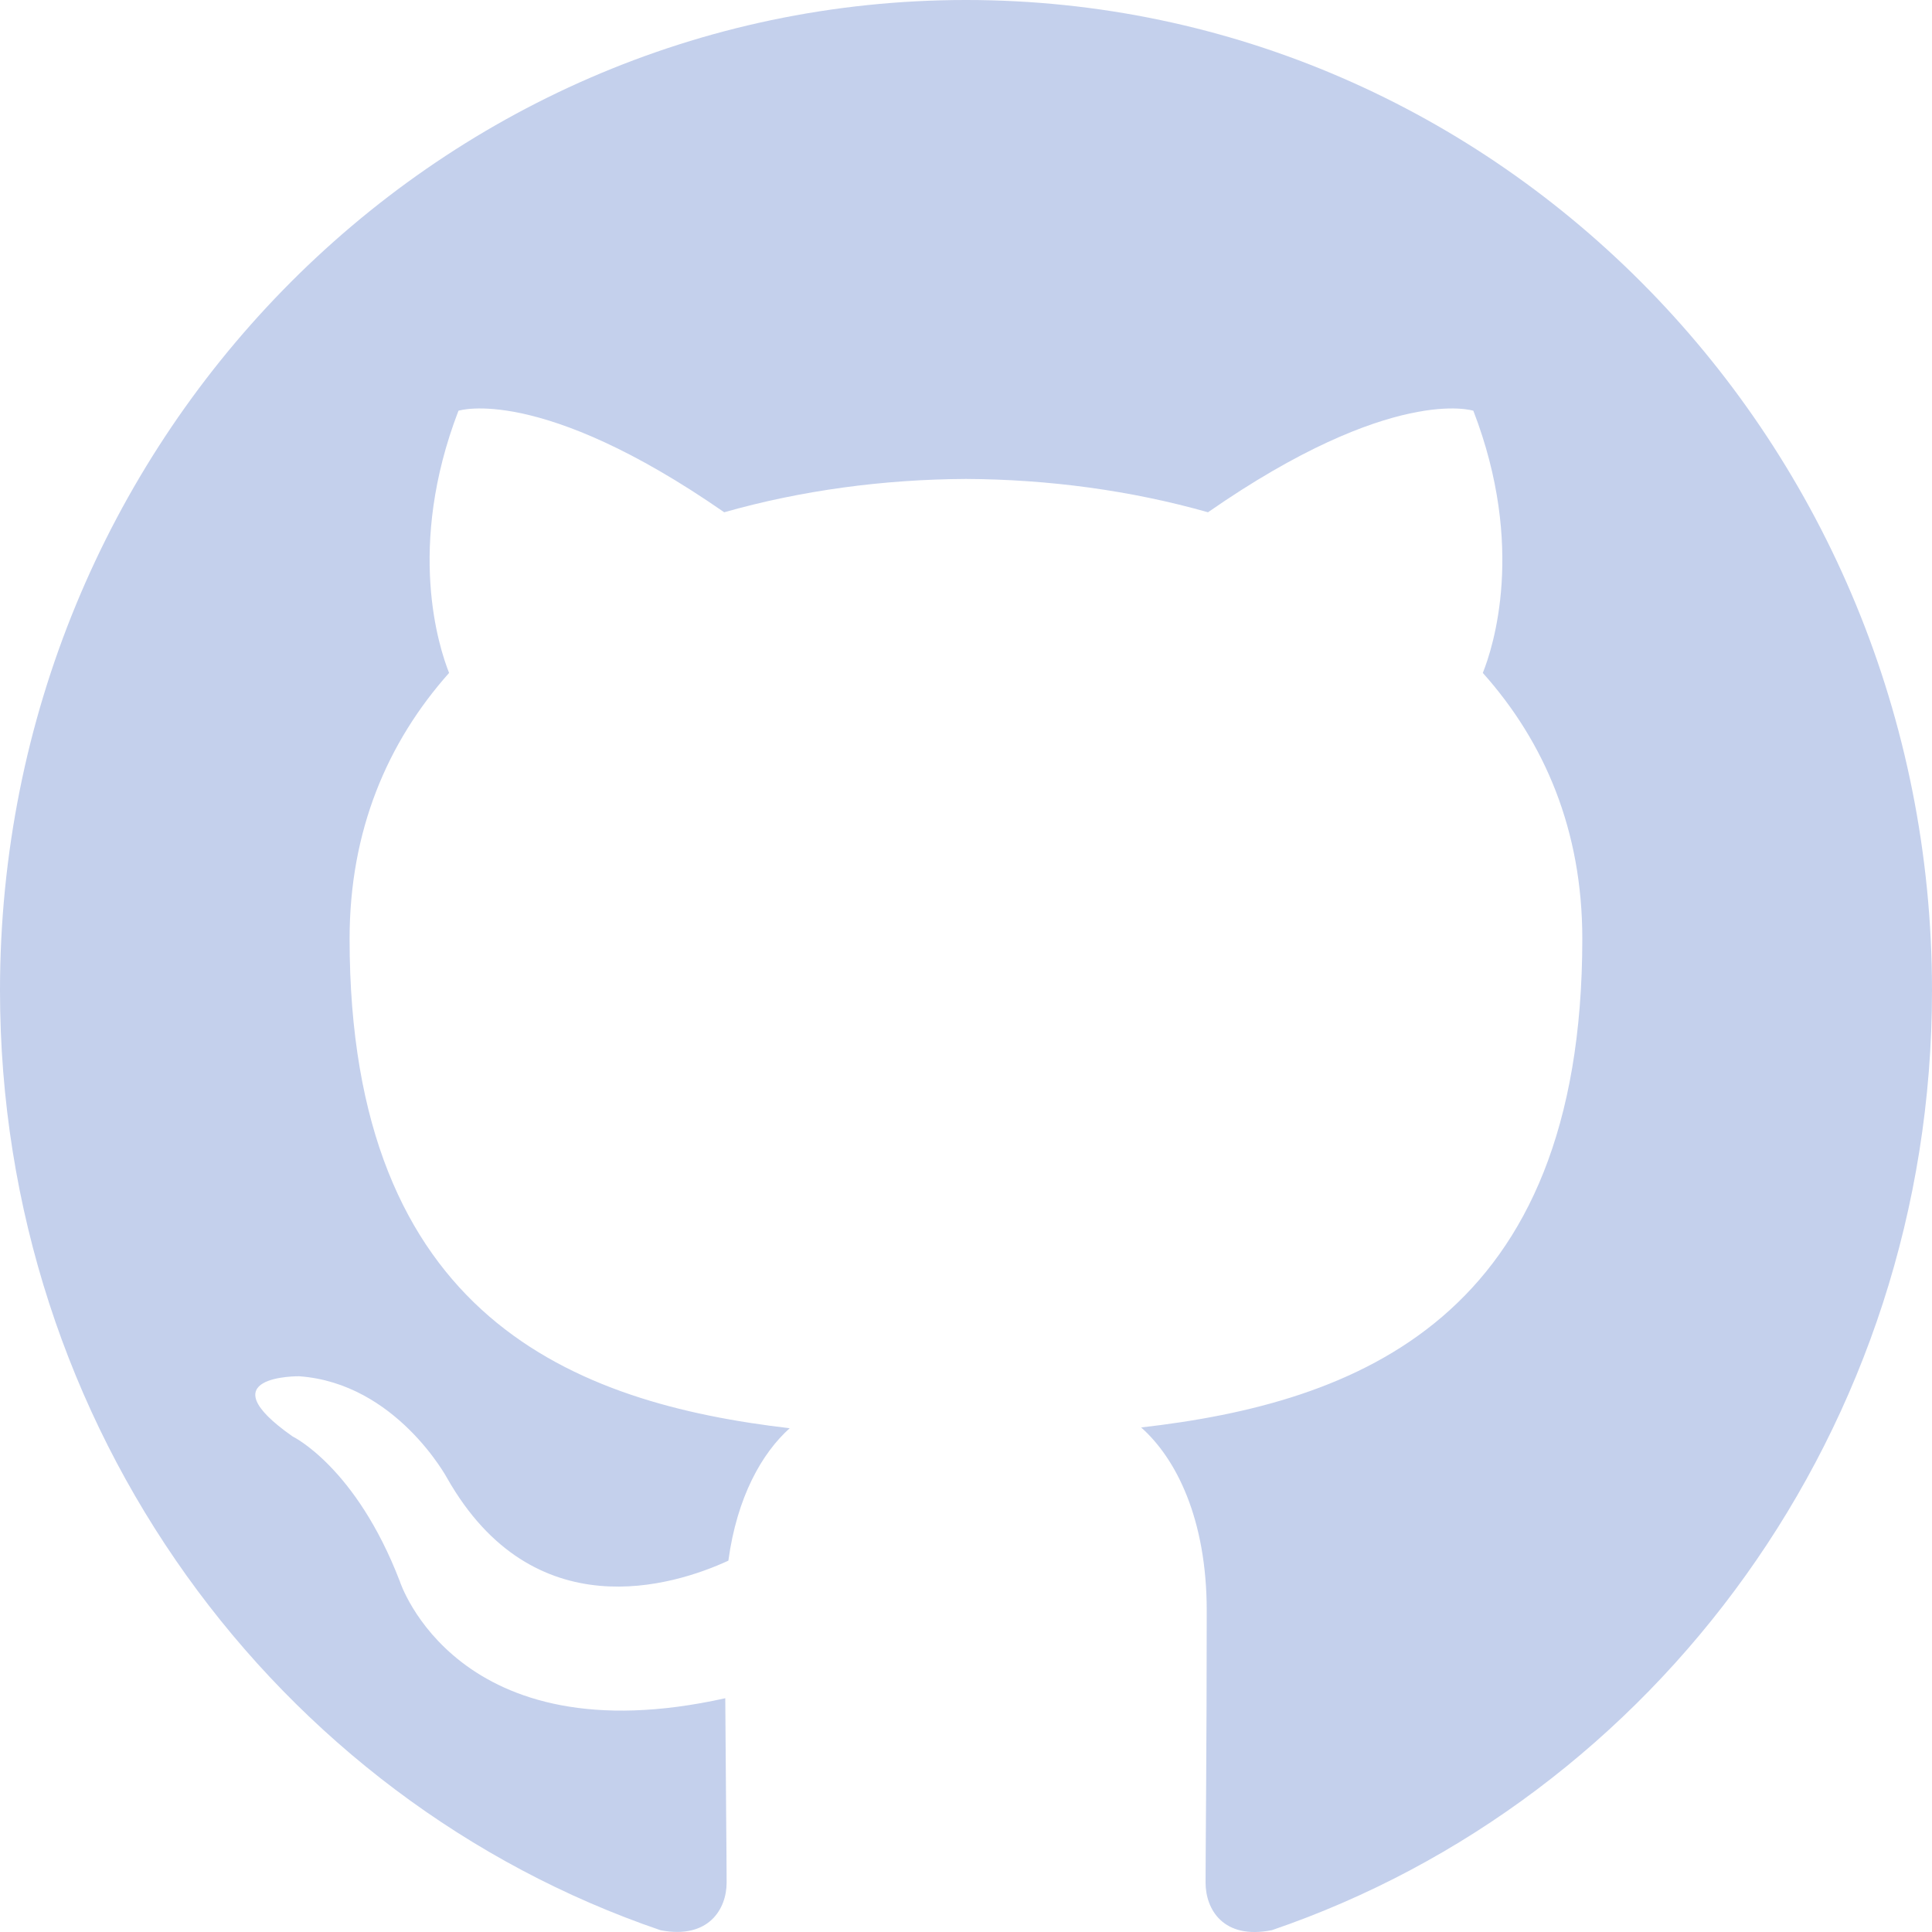
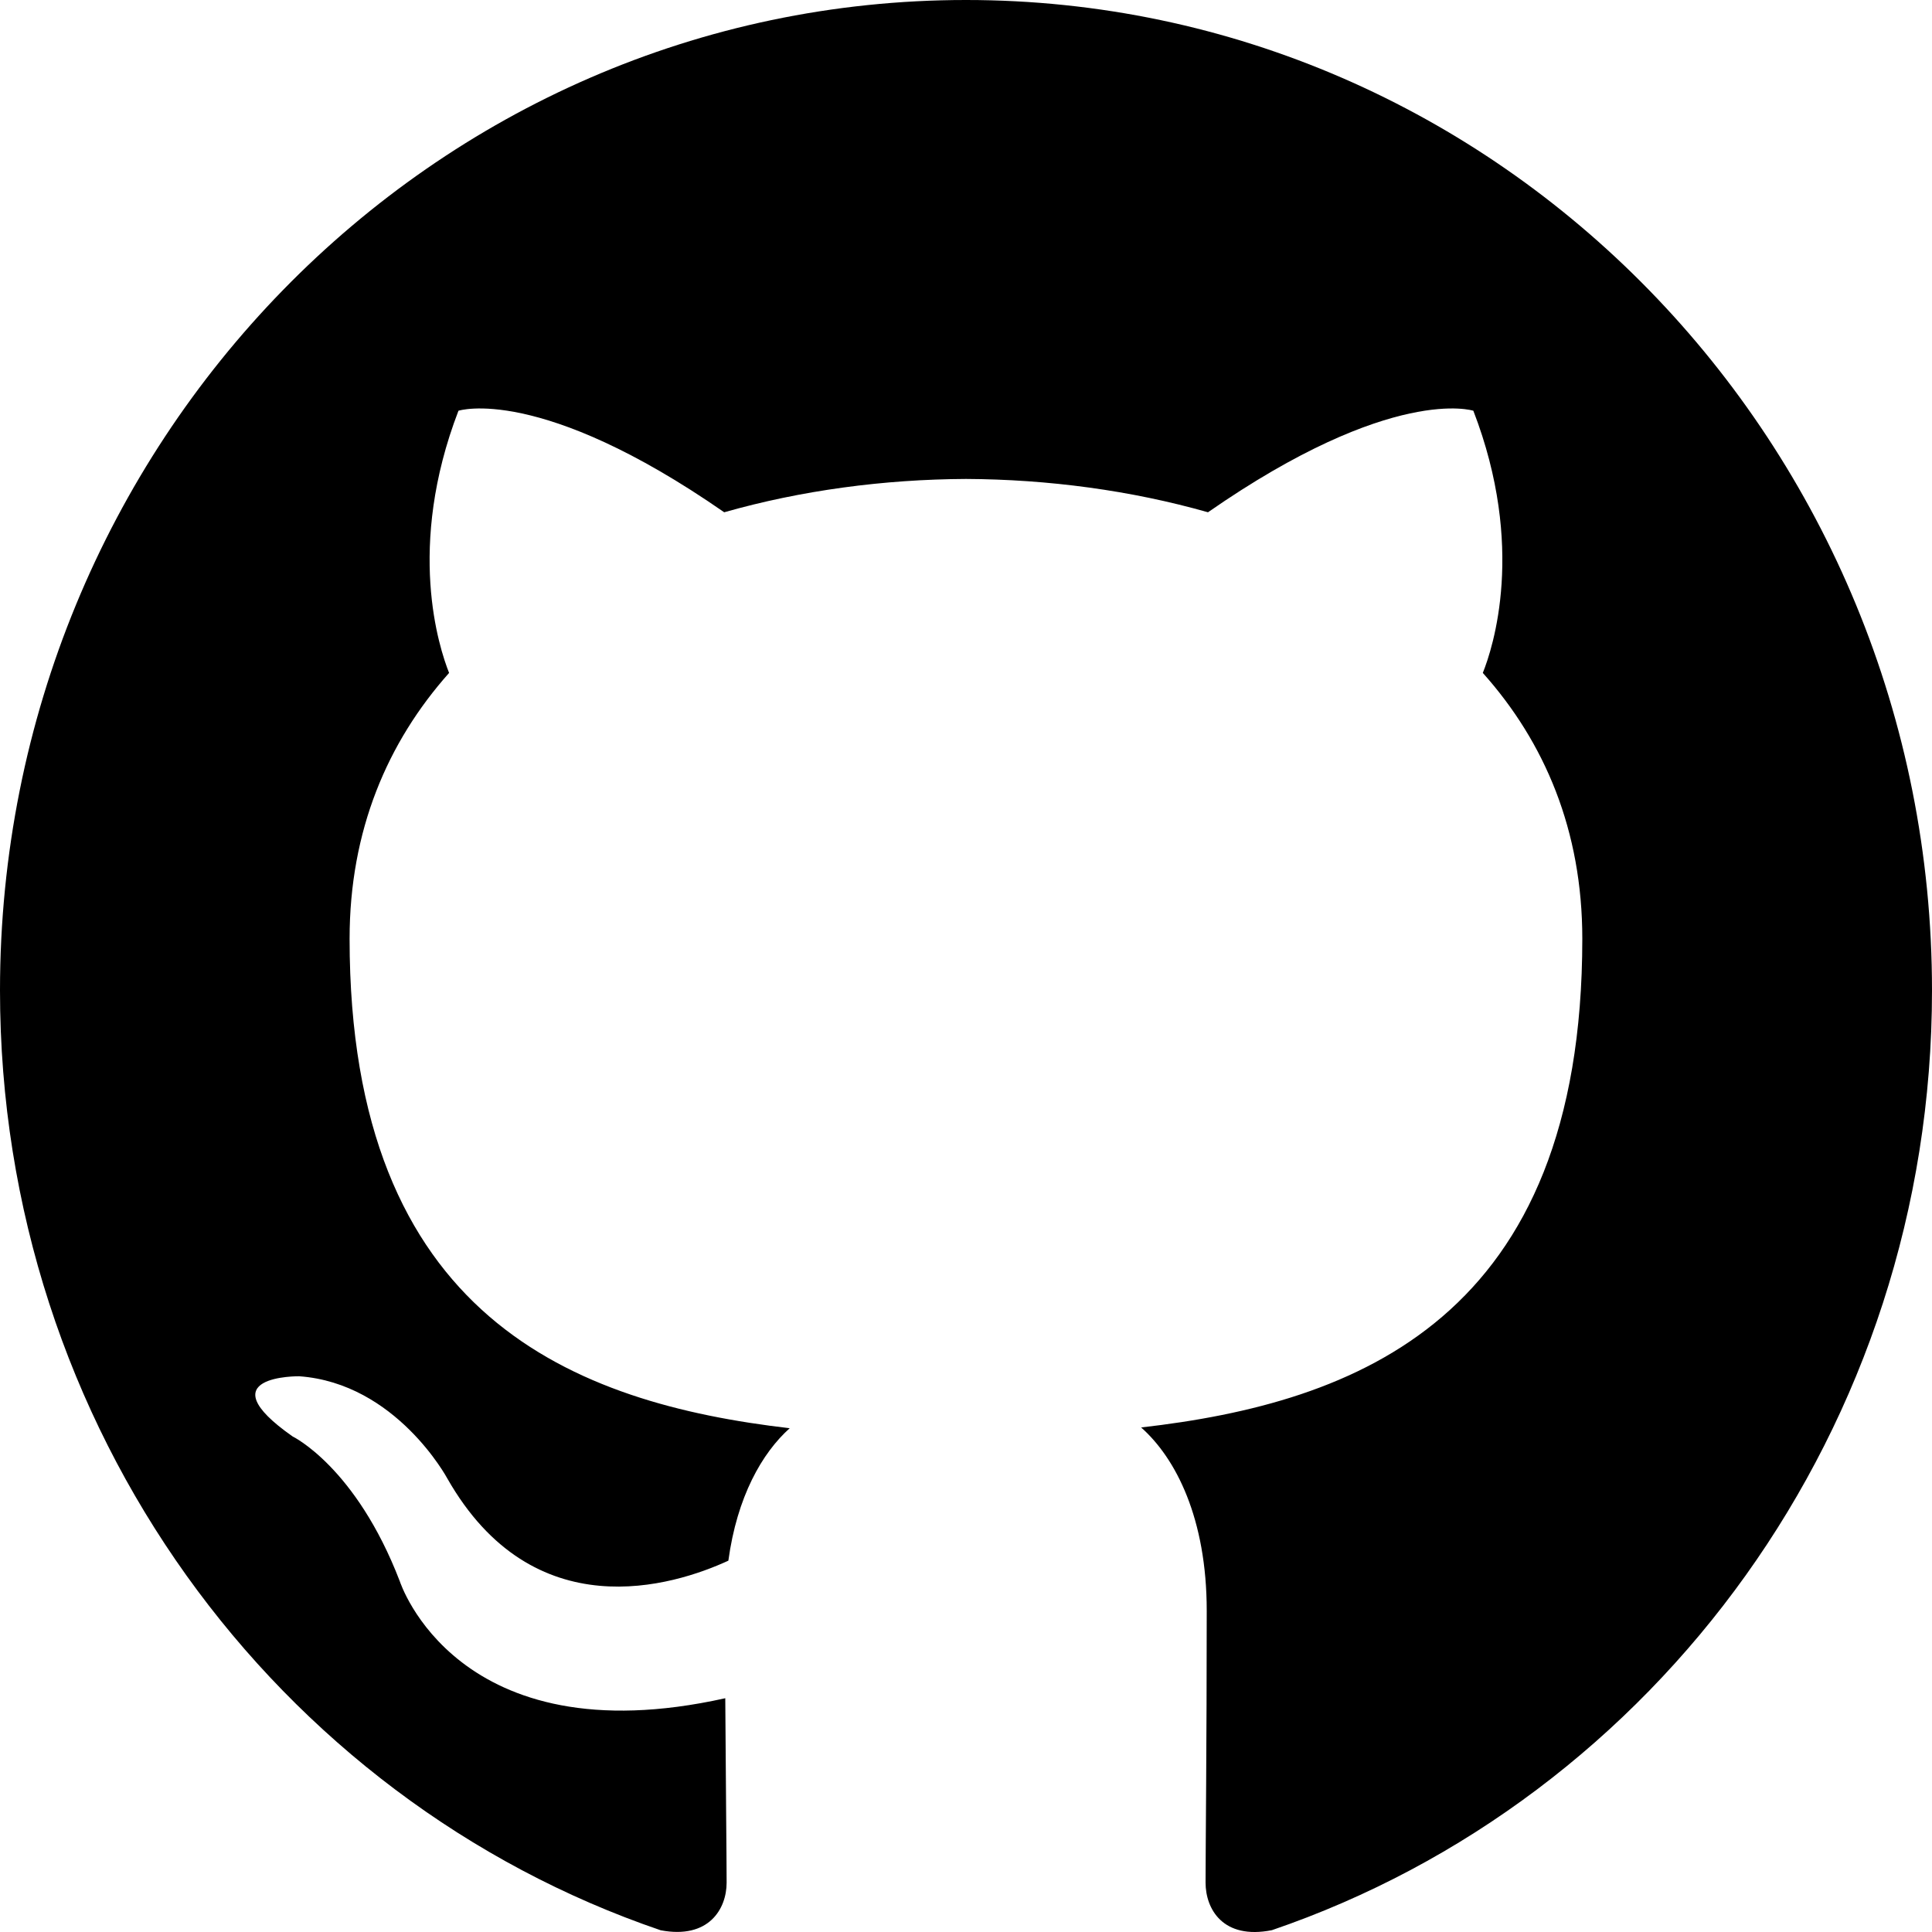
<svg xmlns="http://www.w3.org/2000/svg" width="800px" height="800px" viewBox="0 0 20 20" version="1.1">
  <defs>

</defs>
  <g id="Page-1" stroke="none" stroke-width="1" fill="none" fill-rule="evenodd">
-     <g id="Dribbble-Light-Preview" transform="translate(-140, -7559)" fill="#C4D0EC">
+     <g id="Dribbble-Light-Preview" transform="translate(-140, -7559)" fill="#000000">
      <g id="icons" transform="translate(56, 160)">
        <path d="M94,7399 C99.523,7399 104,7403.59 104,7409.253 C104,7413.782 101.138,7417.624 97.167,7418.981 C96.66,7419.082 96.48,7418.762 96.48,7418.489 C96.48,7418.151 96.492,7417.047 96.492,7415.675 C96.492,7414.719 96.172,7414.095 95.813,7413.777 C98.04,7413.523 100.38,7412.656 100.38,7408.718 C100.38,7407.598 99.992,7406.684 99.35,7405.966 C99.454,7405.707 99.797,7404.664 99.252,7403.252 C99.252,7403.252 98.414,7402.977 96.505,7404.303 C95.706,7404.076 94.85,7403.962 94,7403.958 C93.15,7403.962 92.295,7404.076 91.497,7404.303 C89.586,7402.977 88.746,7403.252 88.746,7403.252 C88.203,7404.664 88.546,7405.707 88.649,7405.966 C88.01,7406.684 87.619,7407.598 87.619,7408.718 C87.619,7412.646 89.954,7413.526 92.175,7413.785 C91.889,7414.041 91.63,7414.493 91.54,7415.156 C90.97,7415.418 89.522,7415.871 88.63,7414.304 C88.63,7414.304 88.101,7413.319 87.097,7413.247 C87.097,7413.247 86.122,7413.234 87.029,7413.87 C87.029,7413.87 87.684,7414.185 88.139,7415.37 C88.139,7415.37 88.726,7417.2 91.508,7416.58 C91.513,7417.437 91.522,7418.245 91.522,7418.489 C91.522,7418.76 91.338,7419.077 90.839,7418.982 C86.865,7417.627 84,7413.783 84,7409.253 C84,7403.59 88.478,7399 94,7399" id="github-[#142]">

</path>
      </g>
    </g>
  </g>
</svg>
